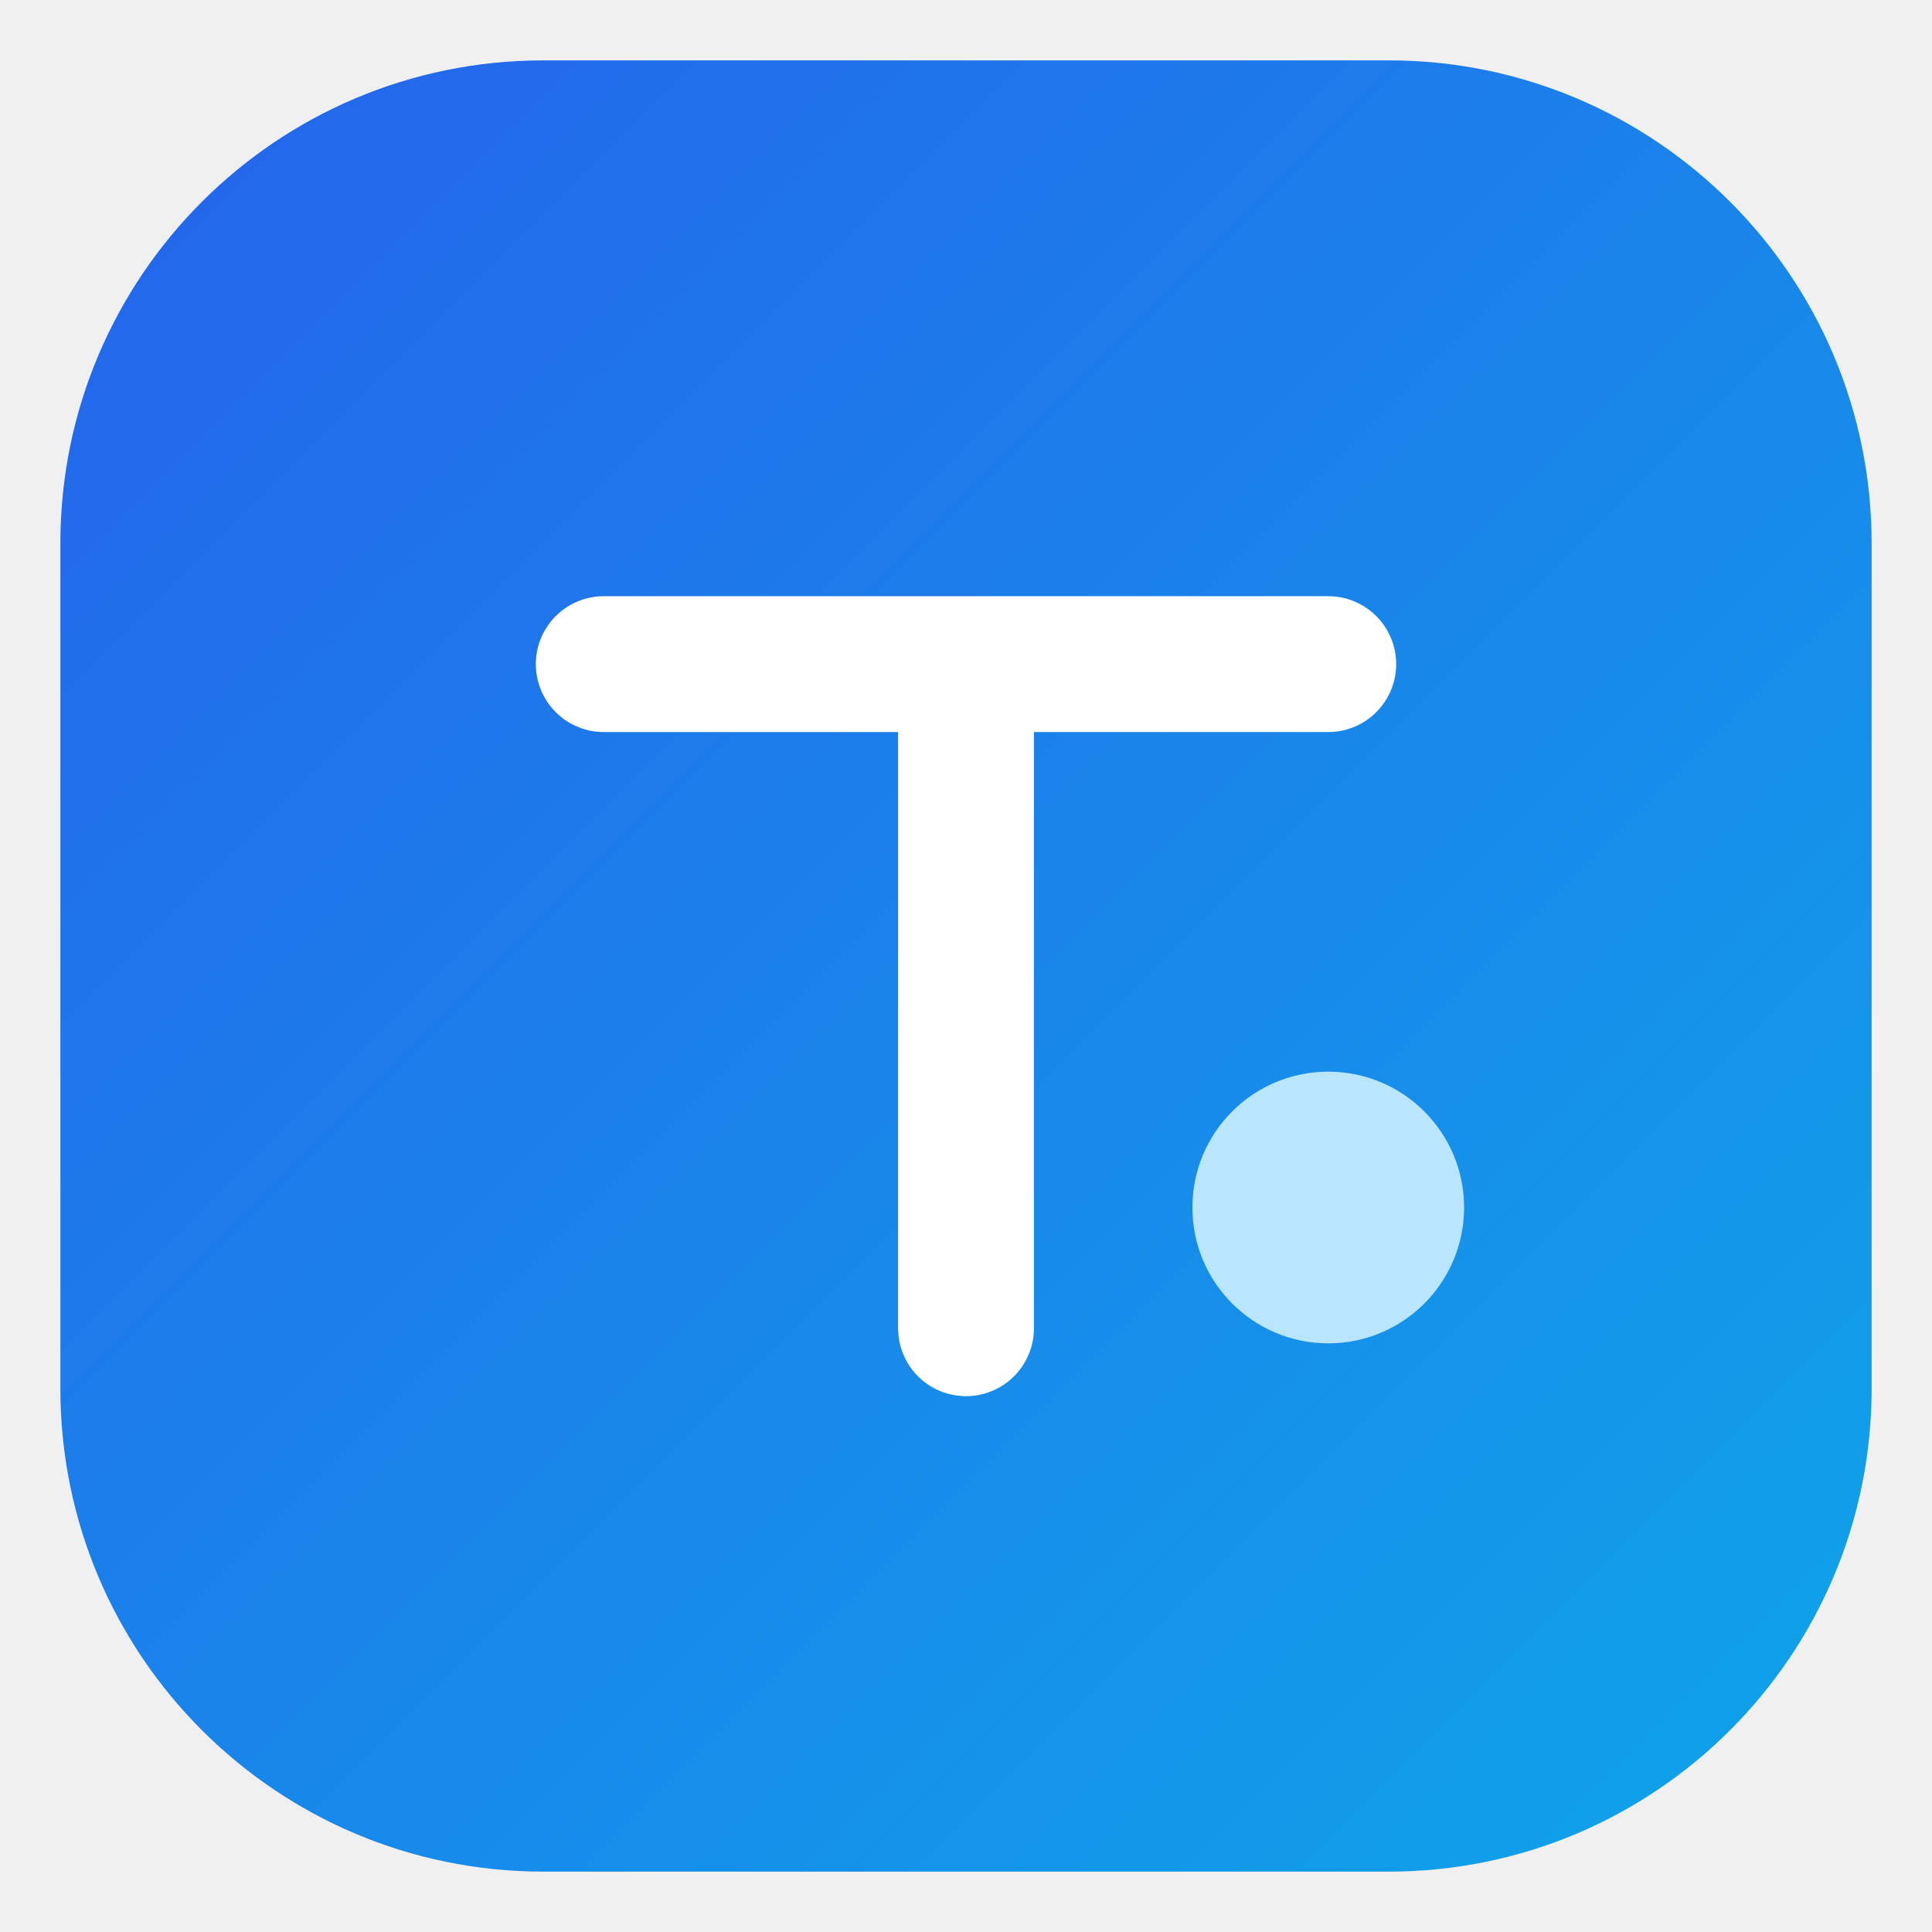
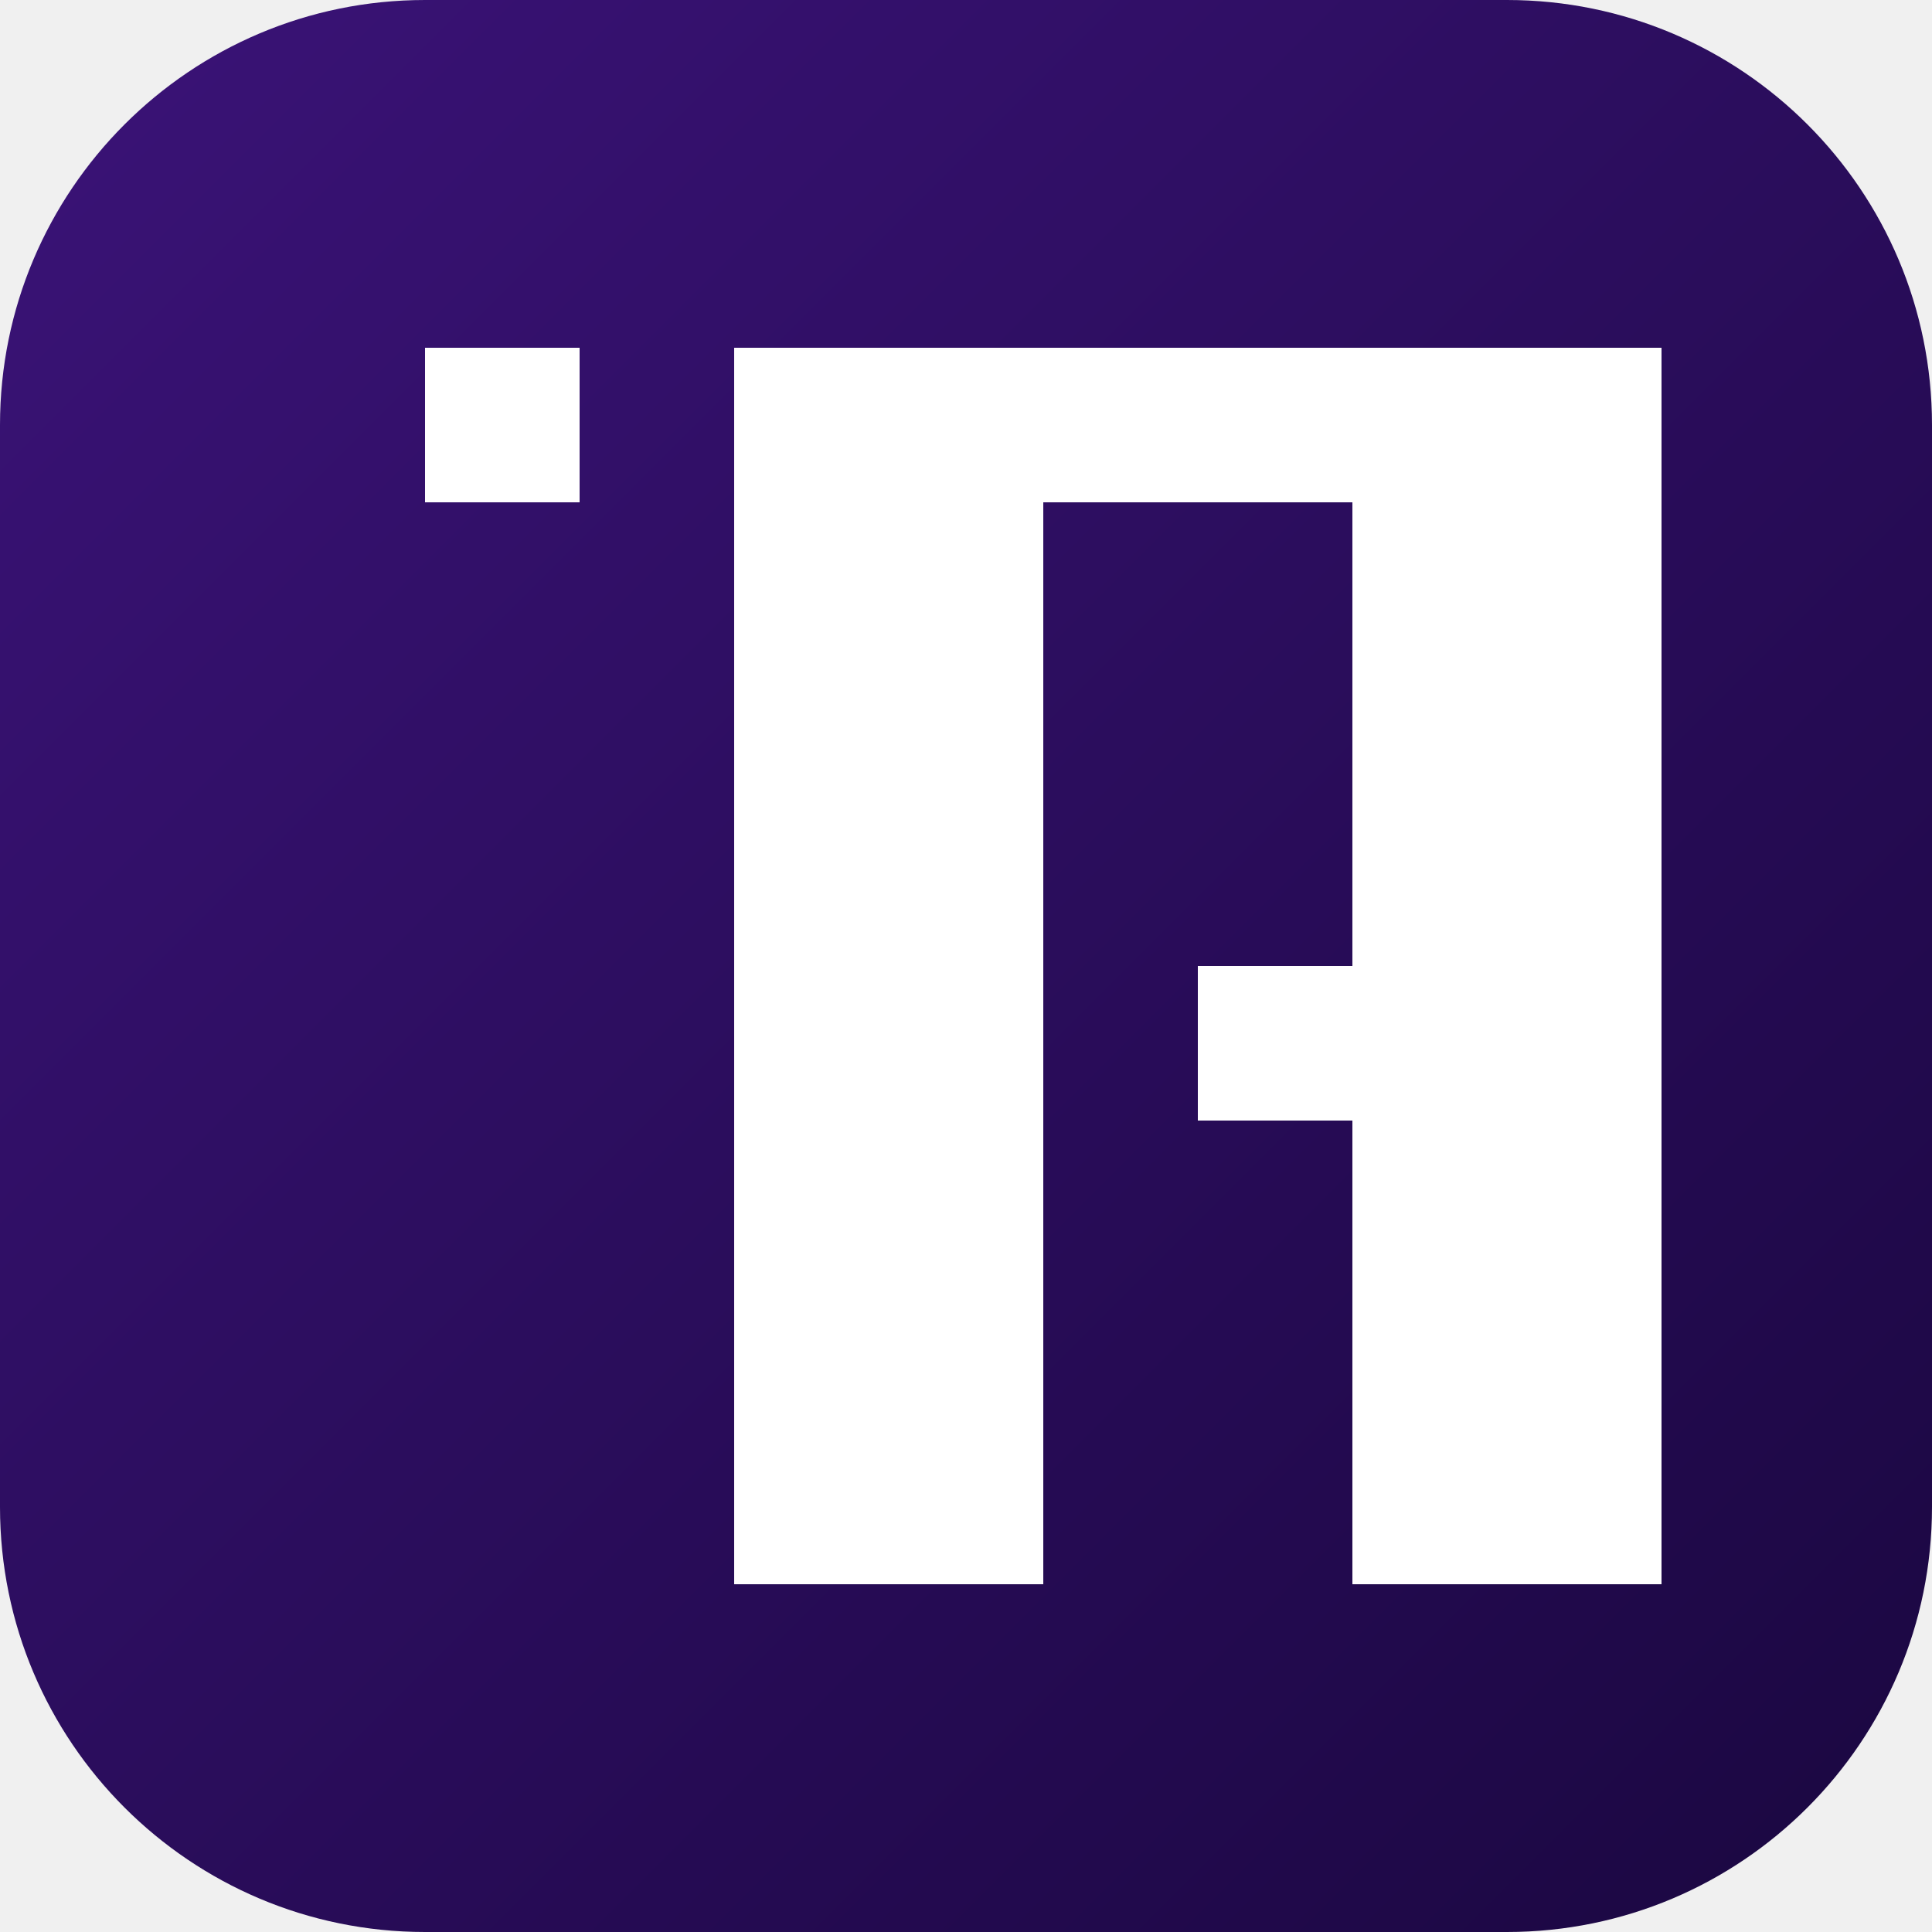
- <svg xmlns="http://www.w3.org/2000/svg" viewBox="0 0 64 64" width="64" height="64">
+ <svg xmlns="http://www.w3.org/2000/svg" viewBox="0 0 100 100" width="100" height="100">
  <defs>
-     <linearGradient id="g" x1="0" y1="0" x2="1" y2="1">
-       <stop offset="0" stop-color="#2563eb" />
-       <stop offset="1" stop-color="#0ea5e9" />
+     <linearGradient id="bg" x1="0" y1="0" x2="1" y2="1">
+       <stop offset="0" stop-color="#3b1378" />
+       <stop offset="1" stop-color="#1a0740" />
    </linearGradient>
  </defs>
-   <rect x="2" y="2" width="60" height="60" rx="16" fill="url(#g)" />
-   <path d="M20 22 h24 M32 22 v22" stroke="#fff" stroke-width="4.5" stroke-linecap="round" fill="none" />
-   <circle cx="44" cy="40" r="4.5" fill="#bae6fd" />
+   <rect x="0" y="0" width="100" height="100" rx="22" fill="url(#bg)" />
+   <rect x="22" y="18" width="8" height="8" fill="#fff" />
+   <rect x="38" y="18" width="8" height="8" fill="#fff" />
+   <rect x="46" y="18" width="8" height="8" fill="#fff" />
+   <rect x="54" y="18" width="8" height="8" fill="#fff" />
+   <rect x="62" y="18" width="8" height="8" fill="#fff" />
+   <rect x="70" y="18" width="8" height="8" fill="#fff" />
+   <rect x="78" y="18" width="8" height="8" fill="#fff" />
+   <rect x="38" y="26" width="8" height="8" fill="#fff" />
+   <rect x="46" y="26" width="8" height="8" fill="#fff" />
+   <rect x="70" y="26" width="8" height="8" fill="#fff" />
+   <rect x="78" y="26" width="8" height="8" fill="#fff" />
+   <rect x="38" y="34" width="8" height="8" fill="#fff" />
+   <rect x="46" y="34" width="8" height="8" fill="#fff" />
+   <rect x="70" y="34" width="8" height="8" fill="#fff" />
+   <rect x="78" y="34" width="8" height="8" fill="#fff" />
+   <rect x="38" y="42" width="8" height="8" fill="#fff" />
+   <rect x="46" y="42" width="8" height="8" fill="#fff" />
+   <rect x="70" y="42" width="8" height="8" fill="#fff" />
+   <rect x="78" y="42" width="8" height="8" fill="#fff" />
+   <rect x="38" y="50" width="8" height="8" fill="#fff" />
+   <rect x="46" y="50" width="8" height="8" fill="#fff" />
+   <rect x="62" y="50" width="8" height="8" fill="#fff" />
+   <rect x="70" y="50" width="8" height="8" fill="#fff" />
+   <rect x="78" y="50" width="8" height="8" fill="#fff" />
+   <rect x="38" y="58" width="8" height="8" fill="#fff" />
+   <rect x="46" y="58" width="8" height="8" fill="#fff" />
+   <rect x="70" y="58" width="8" height="8" fill="#fff" />
+   <rect x="78" y="58" width="8" height="8" fill="#fff" />
+   <rect x="38" y="66" width="8" height="8" fill="#fff" />
+   <rect x="46" y="66" width="8" height="8" fill="#fff" />
+   <rect x="70" y="66" width="8" height="8" fill="#fff" />
+   <rect x="78" y="66" width="8" height="8" fill="#fff" />
+   <rect x="38" y="74" width="8" height="8" fill="#fff" />
+   <rect x="46" y="74" width="8" height="8" fill="#fff" />
+   <rect x="70" y="74" width="8" height="8" fill="#fff" />
+   <rect x="78" y="74" width="8" height="8" fill="#fff" />
</svg>
